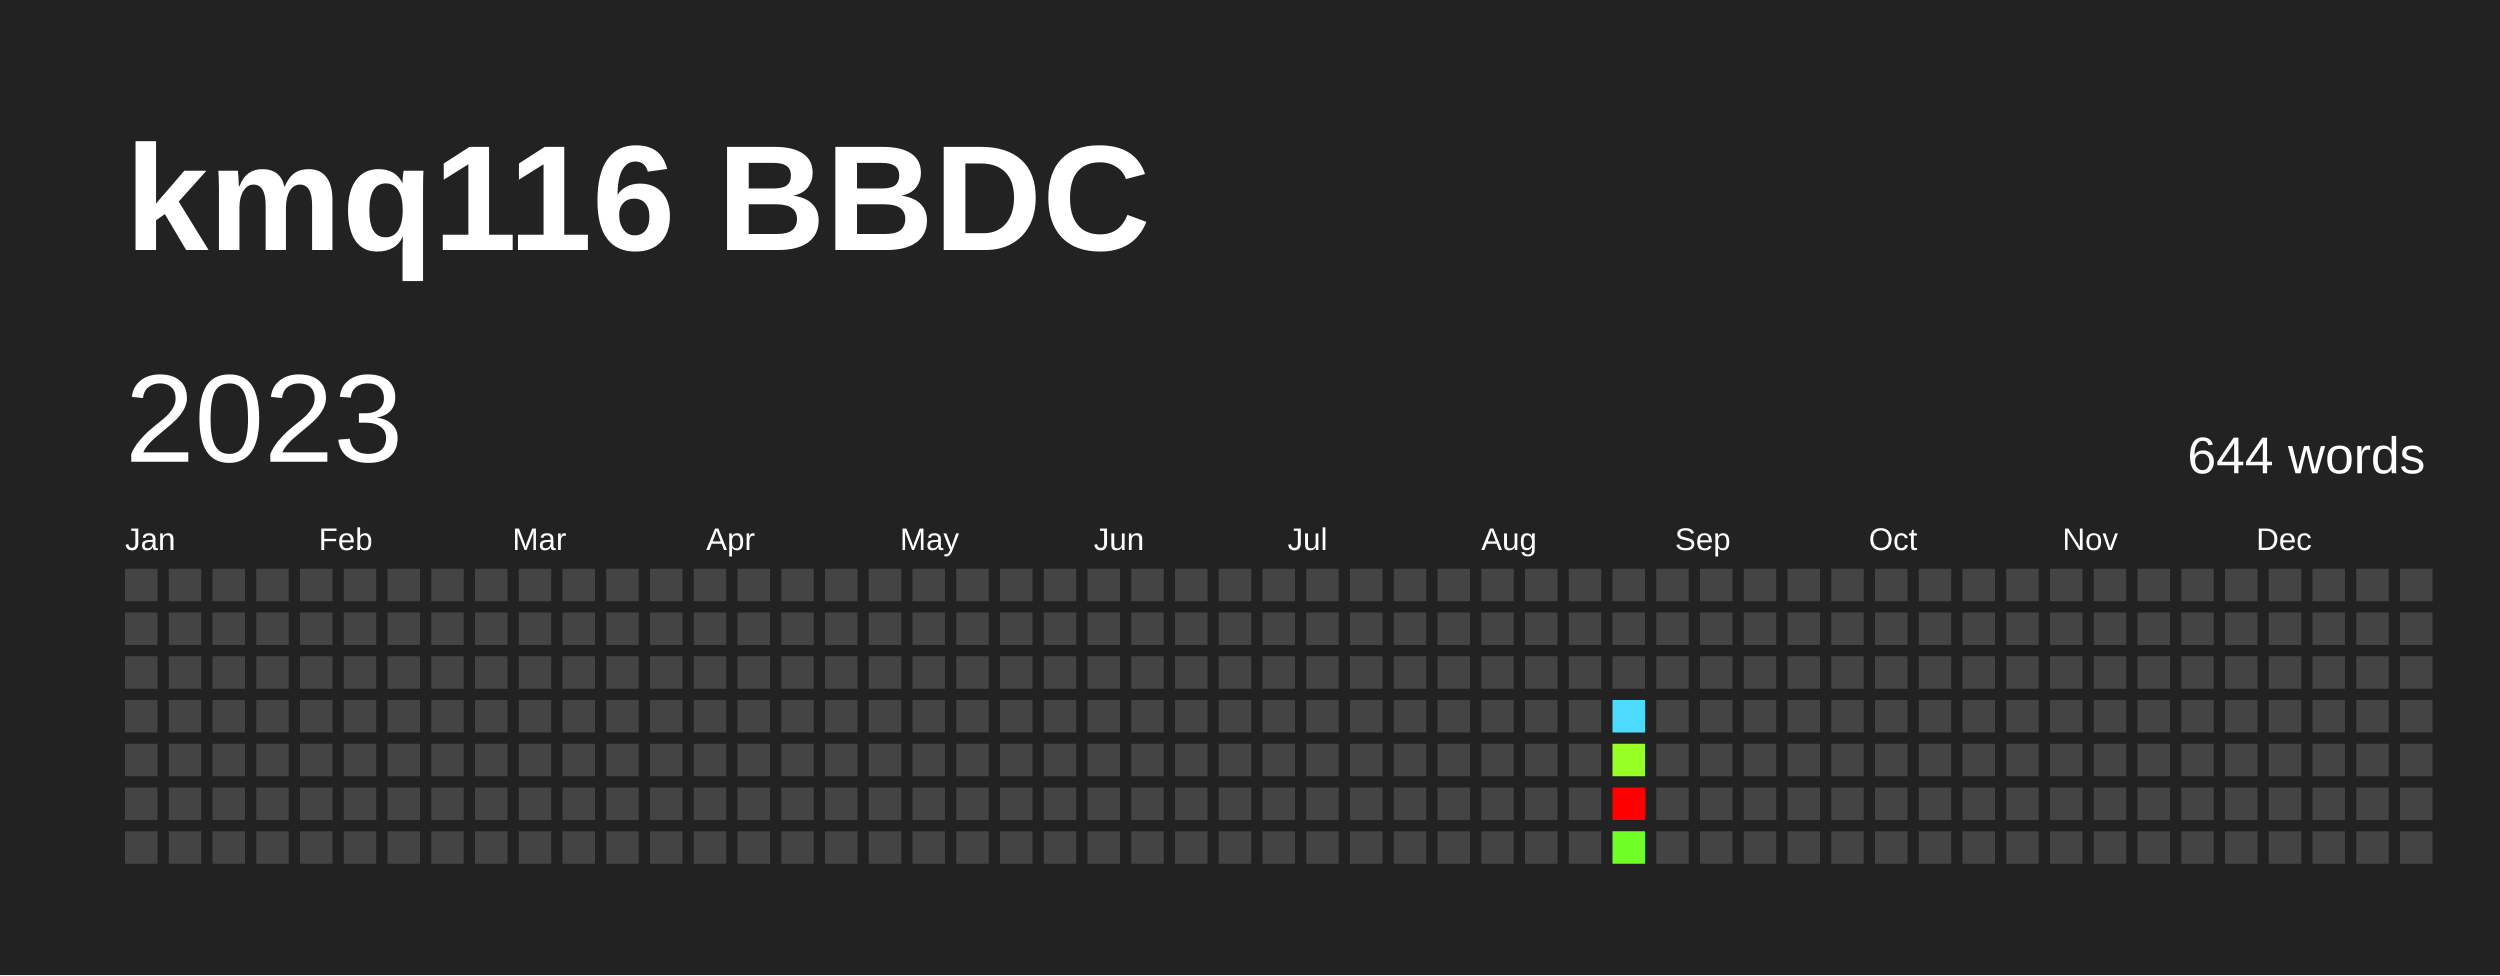
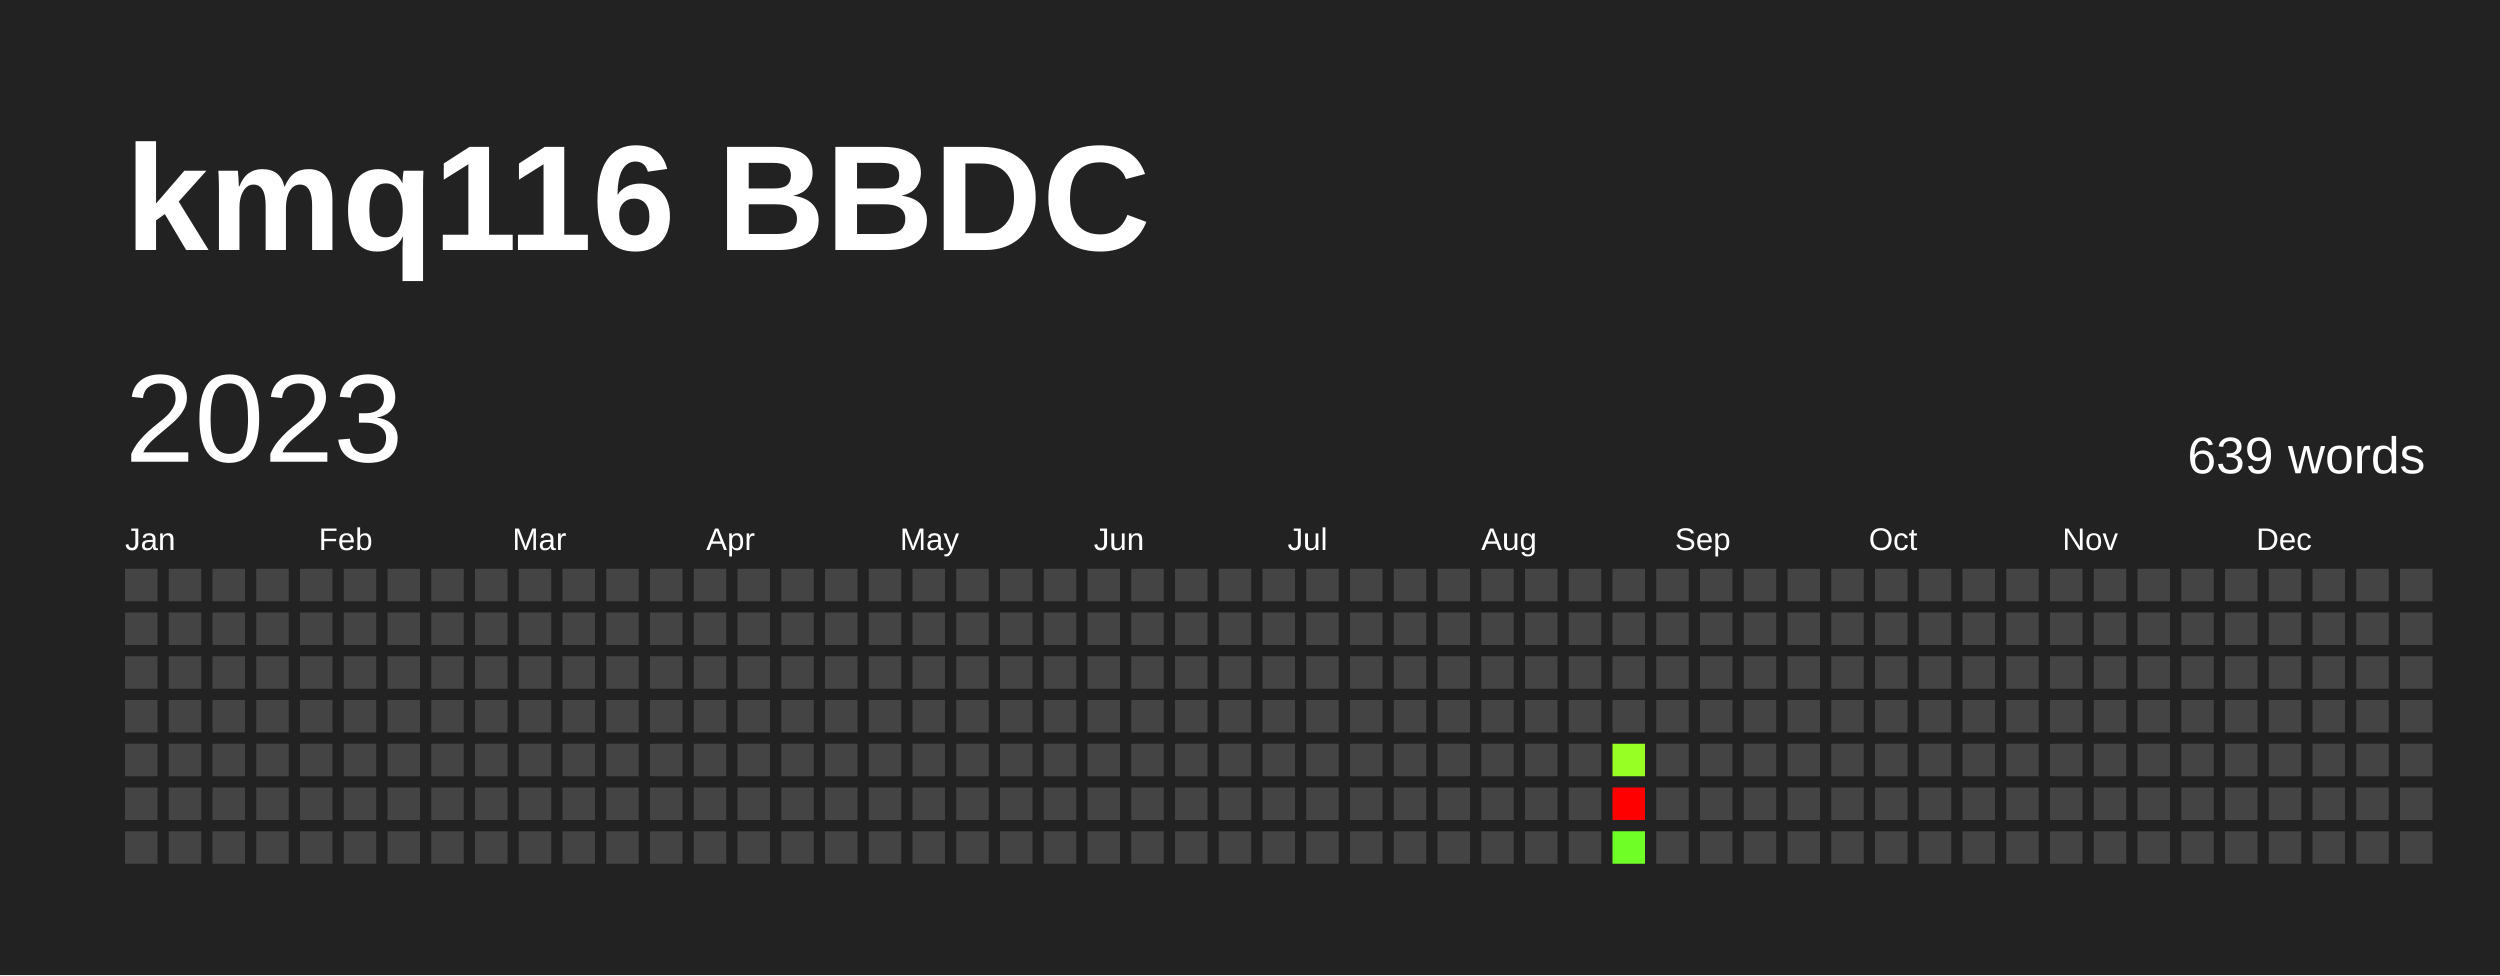
<svg xmlns="http://www.w3.org/2000/svg" baseProfile="full" height="78mm" version="1.1" viewBox="0,0,200,78" width="200mm">
  <defs />
  <rect fill="#222222" height="78" width="200" x="0" y="0" />
  <text fill="#FFFFFF" style="font-size:12px; font-family:Arial; font-weight:bold;" x="10" y="20">kmq116 BBDC</text>
  <text dominant-baseline="hanging" fill="#FFFFFF" style="font-size:10.0px; font-family:Arial;" x="10" y="30">2023</text>
-   <text dominant-baseline="hanging" fill="#FFFFFF" style="font-size:4.125px; font-family:Arial;" x="175" y="35">644 words</text>
+   <text dominant-baseline="hanging" fill="#FFFFFF" style="font-size:4.125px; font-family:Arial;" x="175" y="35">639 words</text>
  <text fill="#FFFFFF" style="font-size:2.5px; font-family:Arial" x="10.0" y="44">Jan</text>
  <text fill="#FFFFFF" style="font-size:2.5px; font-family:Arial" x="25.5" y="44">Feb</text>
  <text fill="#FFFFFF" style="font-size:2.5px; font-family:Arial" x="41.0" y="44">Mar</text>
  <text fill="#FFFFFF" style="font-size:2.5px; font-family:Arial" x="56.5" y="44">Apr</text>
  <text fill="#FFFFFF" style="font-size:2.5px; font-family:Arial" x="72.0" y="44">May</text>
  <text fill="#FFFFFF" style="font-size:2.5px; font-family:Arial" x="87.5" y="44">Jun</text>
  <text fill="#FFFFFF" style="font-size:2.5px; font-family:Arial" x="103.0" y="44">Jul</text>
  <text fill="#FFFFFF" style="font-size:2.5px; font-family:Arial" x="118.5" y="44">Aug</text>
  <text fill="#FFFFFF" style="font-size:2.5px; font-family:Arial" x="134.0" y="44">Sep</text>
  <text fill="#FFFFFF" style="font-size:2.5px; font-family:Arial" x="149.5" y="44">Oct</text>
  <text fill="#FFFFFF" style="font-size:2.5px; font-family:Arial" x="165.0" y="44">Nov</text>
  <text fill="#FFFFFF" style="font-size:2.5px; font-family:Arial" x="180.5" y="44">Dec</text>
  <rect fill="#444444" height="2.6" width="2.6" x="10.0" y="45.5" />
  <rect fill="#444444" height="2.6" width="2.6" x="10.0" y="49.0" />
  <rect fill="#444444" height="2.6" width="2.6" x="10.0" y="52.5" />
  <rect fill="#444444" height="2.6" width="2.6" x="10.0" y="56.0" />
  <rect fill="#444444" height="2.6" width="2.6" x="10.0" y="59.5" />
  <rect fill="#444444" height="2.6" width="2.6" x="10.0" y="63.0" />
  <rect fill="#444444" height="2.6" width="2.6" x="10.0" y="66.5" />
  <rect fill="#444444" height="2.6" width="2.6" x="13.5" y="45.5" />
  <rect fill="#444444" height="2.6" width="2.6" x="13.5" y="49.0" />
  <rect fill="#444444" height="2.6" width="2.6" x="13.5" y="52.5" />
  <rect fill="#444444" height="2.6" width="2.6" x="13.5" y="56.0" />
  <rect fill="#444444" height="2.6" width="2.6" x="13.5" y="59.5" />
  <rect fill="#444444" height="2.6" width="2.6" x="13.5" y="63.0" />
  <rect fill="#444444" height="2.6" width="2.6" x="13.5" y="66.5" />
  <rect fill="#444444" height="2.6" width="2.6" x="17.0" y="45.5" />
  <rect fill="#444444" height="2.6" width="2.6" x="17.0" y="49.0" />
  <rect fill="#444444" height="2.6" width="2.6" x="17.0" y="52.5" />
  <rect fill="#444444" height="2.6" width="2.6" x="17.0" y="56.0" />
  <rect fill="#444444" height="2.6" width="2.6" x="17.0" y="59.5" />
  <rect fill="#444444" height="2.6" width="2.6" x="17.0" y="63.0" />
  <rect fill="#444444" height="2.6" width="2.6" x="17.0" y="66.5" />
  <rect fill="#444444" height="2.6" width="2.6" x="20.5" y="45.5" />
  <rect fill="#444444" height="2.6" width="2.6" x="20.5" y="49.0" />
  <rect fill="#444444" height="2.6" width="2.6" x="20.5" y="52.5" />
  <rect fill="#444444" height="2.6" width="2.6" x="20.5" y="56.0" />
  <rect fill="#444444" height="2.6" width="2.6" x="20.5" y="59.5" />
  <rect fill="#444444" height="2.6" width="2.6" x="20.5" y="63.0" />
  <rect fill="#444444" height="2.6" width="2.6" x="20.5" y="66.5" />
  <rect fill="#444444" height="2.6" width="2.6" x="24.0" y="45.5" />
  <rect fill="#444444" height="2.6" width="2.6" x="24.0" y="49.0" />
  <rect fill="#444444" height="2.6" width="2.6" x="24.0" y="52.5" />
  <rect fill="#444444" height="2.6" width="2.6" x="24.0" y="56.0" />
  <rect fill="#444444" height="2.6" width="2.6" x="24.0" y="59.5" />
  <rect fill="#444444" height="2.6" width="2.6" x="24.0" y="63.0" />
  <rect fill="#444444" height="2.6" width="2.6" x="24.0" y="66.5" />
  <rect fill="#444444" height="2.6" width="2.6" x="27.5" y="45.5" />
  <rect fill="#444444" height="2.6" width="2.6" x="27.5" y="49.0" />
  <rect fill="#444444" height="2.6" width="2.6" x="27.5" y="52.5" />
  <rect fill="#444444" height="2.6" width="2.6" x="27.5" y="56.0" />
  <rect fill="#444444" height="2.6" width="2.6" x="27.5" y="59.5" />
  <rect fill="#444444" height="2.6" width="2.6" x="27.5" y="63.0" />
  <rect fill="#444444" height="2.6" width="2.6" x="27.5" y="66.5" />
  <rect fill="#444444" height="2.6" width="2.6" x="31.0" y="45.5" />
  <rect fill="#444444" height="2.6" width="2.6" x="31.0" y="49.0" />
  <rect fill="#444444" height="2.6" width="2.6" x="31.0" y="52.5" />
  <rect fill="#444444" height="2.6" width="2.6" x="31.0" y="56.0" />
  <rect fill="#444444" height="2.6" width="2.6" x="31.0" y="59.5" />
  <rect fill="#444444" height="2.6" width="2.6" x="31.0" y="63.0" />
  <rect fill="#444444" height="2.6" width="2.6" x="31.0" y="66.5" />
  <rect fill="#444444" height="2.6" width="2.6" x="34.5" y="45.5" />
  <rect fill="#444444" height="2.6" width="2.6" x="34.5" y="49.0" />
  <rect fill="#444444" height="2.6" width="2.6" x="34.5" y="52.5" />
  <rect fill="#444444" height="2.6" width="2.6" x="34.5" y="56.0" />
  <rect fill="#444444" height="2.6" width="2.6" x="34.5" y="59.5" />
  <rect fill="#444444" height="2.6" width="2.6" x="34.5" y="63.0" />
  <rect fill="#444444" height="2.6" width="2.6" x="34.5" y="66.5" />
  <rect fill="#444444" height="2.6" width="2.6" x="38.0" y="45.5" />
  <rect fill="#444444" height="2.6" width="2.6" x="38.0" y="49.0" />
  <rect fill="#444444" height="2.6" width="2.6" x="38.0" y="52.5" />
  <rect fill="#444444" height="2.6" width="2.6" x="38.0" y="56.0" />
  <rect fill="#444444" height="2.6" width="2.6" x="38.0" y="59.5" />
  <rect fill="#444444" height="2.6" width="2.6" x="38.0" y="63.0" />
  <rect fill="#444444" height="2.6" width="2.6" x="38.0" y="66.5" />
  <rect fill="#444444" height="2.6" width="2.6" x="41.5" y="45.5" />
  <rect fill="#444444" height="2.6" width="2.6" x="41.5" y="49.0" />
  <rect fill="#444444" height="2.6" width="2.6" x="41.5" y="52.5" />
  <rect fill="#444444" height="2.6" width="2.6" x="41.5" y="56.0" />
  <rect fill="#444444" height="2.6" width="2.6" x="41.5" y="59.5" />
  <rect fill="#444444" height="2.6" width="2.6" x="41.5" y="63.0" />
  <rect fill="#444444" height="2.6" width="2.6" x="41.5" y="66.5" />
  <rect fill="#444444" height="2.6" width="2.6" x="45.0" y="45.5" />
  <rect fill="#444444" height="2.6" width="2.6" x="45.0" y="49.0" />
  <rect fill="#444444" height="2.6" width="2.6" x="45.0" y="52.5" />
  <rect fill="#444444" height="2.6" width="2.6" x="45.0" y="56.0" />
  <rect fill="#444444" height="2.6" width="2.6" x="45.0" y="59.5" />
  <rect fill="#444444" height="2.6" width="2.6" x="45.0" y="63.0" />
  <rect fill="#444444" height="2.6" width="2.6" x="45.0" y="66.5" />
  <rect fill="#444444" height="2.6" width="2.6" x="48.5" y="45.5" />
  <rect fill="#444444" height="2.6" width="2.6" x="48.5" y="49.0" />
  <rect fill="#444444" height="2.6" width="2.6" x="48.5" y="52.5" />
  <rect fill="#444444" height="2.6" width="2.6" x="48.5" y="56.0" />
  <rect fill="#444444" height="2.6" width="2.6" x="48.5" y="59.5" />
  <rect fill="#444444" height="2.6" width="2.6" x="48.5" y="63.0" />
  <rect fill="#444444" height="2.6" width="2.6" x="48.5" y="66.5" />
  <rect fill="#444444" height="2.6" width="2.6" x="52.0" y="45.5" />
  <rect fill="#444444" height="2.6" width="2.6" x="52.0" y="49.0" />
  <rect fill="#444444" height="2.6" width="2.6" x="52.0" y="52.5" />
  <rect fill="#444444" height="2.6" width="2.6" x="52.0" y="56.0" />
  <rect fill="#444444" height="2.6" width="2.6" x="52.0" y="59.5" />
  <rect fill="#444444" height="2.6" width="2.6" x="52.0" y="63.0" />
  <rect fill="#444444" height="2.6" width="2.6" x="52.0" y="66.5" />
  <rect fill="#444444" height="2.6" width="2.6" x="55.5" y="45.5" />
  <rect fill="#444444" height="2.6" width="2.6" x="55.5" y="49.0" />
  <rect fill="#444444" height="2.6" width="2.6" x="55.5" y="52.5" />
  <rect fill="#444444" height="2.6" width="2.6" x="55.5" y="56.0" />
  <rect fill="#444444" height="2.6" width="2.6" x="55.5" y="59.5" />
  <rect fill="#444444" height="2.6" width="2.6" x="55.5" y="63.0" />
  <rect fill="#444444" height="2.6" width="2.6" x="55.5" y="66.5" />
  <rect fill="#444444" height="2.6" width="2.6" x="59.0" y="45.5" />
  <rect fill="#444444" height="2.6" width="2.6" x="59.0" y="49.0" />
  <rect fill="#444444" height="2.6" width="2.6" x="59.0" y="52.5" />
  <rect fill="#444444" height="2.6" width="2.6" x="59.0" y="56.0" />
  <rect fill="#444444" height="2.6" width="2.6" x="59.0" y="59.5" />
  <rect fill="#444444" height="2.6" width="2.6" x="59.0" y="63.0" />
  <rect fill="#444444" height="2.6" width="2.6" x="59.0" y="66.5" />
  <rect fill="#444444" height="2.6" width="2.6" x="62.5" y="45.5" />
  <rect fill="#444444" height="2.6" width="2.6" x="62.5" y="49.0" />
  <rect fill="#444444" height="2.6" width="2.6" x="62.5" y="52.5" />
  <rect fill="#444444" height="2.6" width="2.6" x="62.5" y="56.0" />
  <rect fill="#444444" height="2.6" width="2.6" x="62.5" y="59.5" />
  <rect fill="#444444" height="2.6" width="2.6" x="62.5" y="63.0" />
  <rect fill="#444444" height="2.6" width="2.6" x="62.5" y="66.5" />
  <rect fill="#444444" height="2.6" width="2.6" x="66.0" y="45.5" />
  <rect fill="#444444" height="2.6" width="2.6" x="66.0" y="49.0" />
  <rect fill="#444444" height="2.6" width="2.6" x="66.0" y="52.5" />
  <rect fill="#444444" height="2.6" width="2.6" x="66.0" y="56.0" />
  <rect fill="#444444" height="2.6" width="2.6" x="66.0" y="59.5" />
  <rect fill="#444444" height="2.6" width="2.6" x="66.0" y="63.0" />
  <rect fill="#444444" height="2.6" width="2.6" x="66.0" y="66.5" />
  <rect fill="#444444" height="2.6" width="2.6" x="69.5" y="45.5" />
  <rect fill="#444444" height="2.6" width="2.6" x="69.5" y="49.0" />
  <rect fill="#444444" height="2.6" width="2.6" x="69.5" y="52.5" />
  <rect fill="#444444" height="2.6" width="2.6" x="69.5" y="56.0" />
  <rect fill="#444444" height="2.6" width="2.6" x="69.5" y="59.5" />
  <rect fill="#444444" height="2.6" width="2.6" x="69.5" y="63.0" />
  <rect fill="#444444" height="2.6" width="2.6" x="69.5" y="66.5" />
  <rect fill="#444444" height="2.6" width="2.6" x="73.0" y="45.5" />
  <rect fill="#444444" height="2.6" width="2.6" x="73.0" y="49.0" />
  <rect fill="#444444" height="2.6" width="2.6" x="73.0" y="52.5" />
  <rect fill="#444444" height="2.6" width="2.6" x="73.0" y="56.0" />
  <rect fill="#444444" height="2.6" width="2.6" x="73.0" y="59.5" />
  <rect fill="#444444" height="2.6" width="2.6" x="73.0" y="63.0" />
  <rect fill="#444444" height="2.6" width="2.6" x="73.0" y="66.5" />
  <rect fill="#444444" height="2.6" width="2.6" x="76.5" y="45.5" />
  <rect fill="#444444" height="2.6" width="2.6" x="76.5" y="49.0" />
  <rect fill="#444444" height="2.6" width="2.6" x="76.5" y="52.5" />
  <rect fill="#444444" height="2.6" width="2.6" x="76.5" y="56.0" />
  <rect fill="#444444" height="2.6" width="2.6" x="76.5" y="59.5" />
  <rect fill="#444444" height="2.6" width="2.6" x="76.5" y="63.0" />
  <rect fill="#444444" height="2.6" width="2.6" x="76.5" y="66.5" />
  <rect fill="#444444" height="2.6" width="2.6" x="80.0" y="45.5" />
  <rect fill="#444444" height="2.6" width="2.6" x="80.0" y="49.0" />
  <rect fill="#444444" height="2.6" width="2.6" x="80.0" y="52.5" />
  <rect fill="#444444" height="2.6" width="2.6" x="80.0" y="56.0" />
  <rect fill="#444444" height="2.6" width="2.6" x="80.0" y="59.5" />
  <rect fill="#444444" height="2.6" width="2.6" x="80.0" y="63.0" />
  <rect fill="#444444" height="2.6" width="2.6" x="80.0" y="66.5" />
  <rect fill="#444444" height="2.6" width="2.6" x="83.5" y="45.5" />
  <rect fill="#444444" height="2.6" width="2.6" x="83.5" y="49.0" />
  <rect fill="#444444" height="2.6" width="2.6" x="83.5" y="52.5" />
  <rect fill="#444444" height="2.6" width="2.6" x="83.5" y="56.0" />
  <rect fill="#444444" height="2.6" width="2.6" x="83.5" y="59.5" />
  <rect fill="#444444" height="2.6" width="2.6" x="83.5" y="63.0" />
  <rect fill="#444444" height="2.6" width="2.6" x="83.5" y="66.5" />
  <rect fill="#444444" height="2.6" width="2.6" x="87.0" y="45.5" />
  <rect fill="#444444" height="2.6" width="2.6" x="87.0" y="49.0" />
  <rect fill="#444444" height="2.6" width="2.6" x="87.0" y="52.5" />
  <rect fill="#444444" height="2.6" width="2.6" x="87.0" y="56.0" />
  <rect fill="#444444" height="2.6" width="2.6" x="87.0" y="59.5" />
  <rect fill="#444444" height="2.6" width="2.6" x="87.0" y="63.0" />
  <rect fill="#444444" height="2.6" width="2.6" x="87.0" y="66.5" />
  <rect fill="#444444" height="2.6" width="2.6" x="90.5" y="45.5" />
  <rect fill="#444444" height="2.6" width="2.6" x="90.5" y="49.0" />
  <rect fill="#444444" height="2.6" width="2.6" x="90.5" y="52.5" />
  <rect fill="#444444" height="2.6" width="2.6" x="90.5" y="56.0" />
  <rect fill="#444444" height="2.6" width="2.6" x="90.5" y="59.5" />
  <rect fill="#444444" height="2.6" width="2.6" x="90.5" y="63.0" />
  <rect fill="#444444" height="2.6" width="2.6" x="90.5" y="66.5" />
  <rect fill="#444444" height="2.6" width="2.6" x="94.0" y="45.5" />
  <rect fill="#444444" height="2.6" width="2.6" x="94.0" y="49.0" />
  <rect fill="#444444" height="2.6" width="2.6" x="94.0" y="52.5" />
  <rect fill="#444444" height="2.6" width="2.6" x="94.0" y="56.0" />
  <rect fill="#444444" height="2.6" width="2.6" x="94.0" y="59.5" />
  <rect fill="#444444" height="2.6" width="2.6" x="94.0" y="63.0" />
  <rect fill="#444444" height="2.6" width="2.6" x="94.0" y="66.5" />
  <rect fill="#444444" height="2.6" width="2.6" x="97.5" y="45.5" />
  <rect fill="#444444" height="2.6" width="2.6" x="97.5" y="49.0" />
  <rect fill="#444444" height="2.6" width="2.6" x="97.5" y="52.5" />
  <rect fill="#444444" height="2.6" width="2.6" x="97.5" y="56.0" />
  <rect fill="#444444" height="2.6" width="2.6" x="97.5" y="59.5" />
  <rect fill="#444444" height="2.6" width="2.6" x="97.5" y="63.0" />
  <rect fill="#444444" height="2.6" width="2.6" x="97.5" y="66.5" />
  <rect fill="#444444" height="2.6" width="2.6" x="101.0" y="45.5" />
  <rect fill="#444444" height="2.6" width="2.6" x="101.0" y="49.0" />
  <rect fill="#444444" height="2.6" width="2.6" x="101.0" y="52.5" />
  <rect fill="#444444" height="2.6" width="2.6" x="101.0" y="56.0" />
  <rect fill="#444444" height="2.6" width="2.6" x="101.0" y="59.5" />
  <rect fill="#444444" height="2.6" width="2.6" x="101.0" y="63.0" />
  <rect fill="#444444" height="2.6" width="2.6" x="101.0" y="66.5" />
  <rect fill="#444444" height="2.6" width="2.6" x="104.5" y="45.5" />
  <rect fill="#444444" height="2.6" width="2.6" x="104.5" y="49.0" />
  <rect fill="#444444" height="2.6" width="2.6" x="104.5" y="52.5" />
  <rect fill="#444444" height="2.6" width="2.6" x="104.5" y="56.0" />
  <rect fill="#444444" height="2.6" width="2.6" x="104.5" y="59.5" />
  <rect fill="#444444" height="2.6" width="2.6" x="104.5" y="63.0" />
  <rect fill="#444444" height="2.6" width="2.6" x="104.5" y="66.5" />
  <rect fill="#444444" height="2.6" width="2.6" x="108.0" y="45.5" />
  <rect fill="#444444" height="2.6" width="2.6" x="108.0" y="49.0" />
  <rect fill="#444444" height="2.6" width="2.6" x="108.0" y="52.5" />
  <rect fill="#444444" height="2.6" width="2.6" x="108.0" y="56.0" />
  <rect fill="#444444" height="2.6" width="2.6" x="108.0" y="59.5" />
  <rect fill="#444444" height="2.6" width="2.6" x="108.0" y="63.0" />
  <rect fill="#444444" height="2.6" width="2.6" x="108.0" y="66.5" />
  <rect fill="#444444" height="2.6" width="2.6" x="111.5" y="45.5" />
  <rect fill="#444444" height="2.6" width="2.6" x="111.5" y="49.0" />
  <rect fill="#444444" height="2.6" width="2.6" x="111.5" y="52.5" />
  <rect fill="#444444" height="2.6" width="2.6" x="111.5" y="56.0" />
  <rect fill="#444444" height="2.6" width="2.6" x="111.5" y="59.5" />
  <rect fill="#444444" height="2.6" width="2.6" x="111.5" y="63.0" />
  <rect fill="#444444" height="2.6" width="2.6" x="111.5" y="66.5" />
  <rect fill="#444444" height="2.6" width="2.6" x="115.0" y="45.5" />
  <rect fill="#444444" height="2.6" width="2.6" x="115.0" y="49.0" />
  <rect fill="#444444" height="2.6" width="2.6" x="115.0" y="52.5" />
  <rect fill="#444444" height="2.6" width="2.6" x="115.0" y="56.0" />
  <rect fill="#444444" height="2.6" width="2.6" x="115.0" y="59.5" />
  <rect fill="#444444" height="2.6" width="2.6" x="115.0" y="63.0" />
  <rect fill="#444444" height="2.6" width="2.6" x="115.0" y="66.5" />
  <rect fill="#444444" height="2.6" width="2.6" x="118.5" y="45.5" />
  <rect fill="#444444" height="2.6" width="2.6" x="118.5" y="49.0" />
  <rect fill="#444444" height="2.6" width="2.6" x="118.5" y="52.5" />
  <rect fill="#444444" height="2.6" width="2.6" x="118.5" y="56.0" />
  <rect fill="#444444" height="2.6" width="2.6" x="118.5" y="59.5" />
  <rect fill="#444444" height="2.6" width="2.6" x="118.5" y="63.0" />
  <rect fill="#444444" height="2.6" width="2.6" x="118.5" y="66.5" />
  <rect fill="#444444" height="2.6" width="2.6" x="122.0" y="45.5" />
  <rect fill="#444444" height="2.6" width="2.6" x="122.0" y="49.0" />
  <rect fill="#444444" height="2.6" width="2.6" x="122.0" y="52.5" />
  <rect fill="#444444" height="2.6" width="2.6" x="122.0" y="56.0" />
  <rect fill="#444444" height="2.6" width="2.6" x="122.0" y="59.5" />
  <rect fill="#444444" height="2.6" width="2.6" x="122.0" y="63.0" />
  <rect fill="#444444" height="2.6" width="2.6" x="122.0" y="66.5" />
  <rect fill="#444444" height="2.6" width="2.6" x="125.5" y="45.5" />
  <rect fill="#444444" height="2.6" width="2.6" x="125.5" y="49.0" />
  <rect fill="#444444" height="2.6" width="2.6" x="125.5" y="52.5" />
  <rect fill="#444444" height="2.6" width="2.6" x="125.5" y="56.0" />
  <rect fill="#444444" height="2.6" width="2.6" x="125.5" y="59.5" />
  <rect fill="#444444" height="2.6" width="2.6" x="125.5" y="63.0" />
  <rect fill="#444444" height="2.6" width="2.6" x="125.5" y="66.5" />
  <rect fill="#444444" height="2.6" width="2.6" x="129.0" y="45.5" />
  <rect fill="#444444" height="2.6" width="2.6" x="129.0" y="49.0" />
  <rect fill="#444444" height="2.6" width="2.6" x="129.0" y="52.5" />
-   <rect fill="#4cdbff" height="2.6" width="2.6" x="129.0" y="56.0" />
+   <rect fill="#444444" height="2.6" width="2.6" x="129.0" y="56.0" />
  <rect fill="#97ff23" height="2.6" width="2.6" x="129.0" y="59.5" />
  <rect fill="red" height="2.6" width="2.6" x="129.0" y="63.0" />
  <rect fill="#6fff27" height="2.6" width="2.6" x="129.0" y="66.5" />
  <rect fill="#444444" height="2.6" width="2.6" x="132.5" y="45.5" />
  <rect fill="#444444" height="2.6" width="2.6" x="132.5" y="49.0" />
  <rect fill="#444444" height="2.6" width="2.6" x="132.5" y="52.5" />
  <rect fill="#444444" height="2.6" width="2.6" x="132.5" y="56.0" />
  <rect fill="#444444" height="2.6" width="2.6" x="132.5" y="59.5" />
  <rect fill="#444444" height="2.6" width="2.6" x="132.5" y="63.0" />
  <rect fill="#444444" height="2.6" width="2.6" x="132.5" y="66.5" />
  <rect fill="#444444" height="2.6" width="2.6" x="136.0" y="45.5" />
  <rect fill="#444444" height="2.6" width="2.6" x="136.0" y="49.0" />
  <rect fill="#444444" height="2.6" width="2.6" x="136.0" y="52.5" />
  <rect fill="#444444" height="2.6" width="2.6" x="136.0" y="56.0" />
  <rect fill="#444444" height="2.6" width="2.6" x="136.0" y="59.5" />
  <rect fill="#444444" height="2.6" width="2.6" x="136.0" y="63.0" />
  <rect fill="#444444" height="2.6" width="2.6" x="136.0" y="66.5" />
  <rect fill="#444444" height="2.6" width="2.6" x="139.5" y="45.5" />
  <rect fill="#444444" height="2.6" width="2.6" x="139.5" y="49.0" />
  <rect fill="#444444" height="2.6" width="2.6" x="139.5" y="52.5" />
  <rect fill="#444444" height="2.6" width="2.6" x="139.5" y="56.0" />
  <rect fill="#444444" height="2.6" width="2.6" x="139.5" y="59.5" />
  <rect fill="#444444" height="2.6" width="2.6" x="139.5" y="63.0" />
  <rect fill="#444444" height="2.6" width="2.6" x="139.5" y="66.5" />
  <rect fill="#444444" height="2.6" width="2.6" x="143.0" y="45.5" />
  <rect fill="#444444" height="2.6" width="2.6" x="143.0" y="49.0" />
  <rect fill="#444444" height="2.6" width="2.6" x="143.0" y="52.5" />
  <rect fill="#444444" height="2.6" width="2.6" x="143.0" y="56.0" />
  <rect fill="#444444" height="2.6" width="2.6" x="143.0" y="59.5" />
  <rect fill="#444444" height="2.6" width="2.6" x="143.0" y="63.0" />
  <rect fill="#444444" height="2.6" width="2.6" x="143.0" y="66.5" />
  <rect fill="#444444" height="2.6" width="2.6" x="146.5" y="45.5" />
  <rect fill="#444444" height="2.6" width="2.6" x="146.5" y="49.0" />
  <rect fill="#444444" height="2.6" width="2.6" x="146.5" y="52.5" />
  <rect fill="#444444" height="2.6" width="2.6" x="146.5" y="56.0" />
  <rect fill="#444444" height="2.6" width="2.6" x="146.5" y="59.5" />
  <rect fill="#444444" height="2.6" width="2.6" x="146.5" y="63.0" />
  <rect fill="#444444" height="2.6" width="2.6" x="146.5" y="66.5" />
  <rect fill="#444444" height="2.6" width="2.6" x="150.0" y="45.5" />
  <rect fill="#444444" height="2.6" width="2.6" x="150.0" y="49.0" />
  <rect fill="#444444" height="2.6" width="2.6" x="150.0" y="52.5" />
  <rect fill="#444444" height="2.6" width="2.6" x="150.0" y="56.0" />
  <rect fill="#444444" height="2.6" width="2.6" x="150.0" y="59.5" />
  <rect fill="#444444" height="2.6" width="2.6" x="150.0" y="63.0" />
  <rect fill="#444444" height="2.6" width="2.6" x="150.0" y="66.5" />
  <rect fill="#444444" height="2.6" width="2.6" x="153.5" y="45.5" />
  <rect fill="#444444" height="2.6" width="2.6" x="153.5" y="49.0" />
  <rect fill="#444444" height="2.6" width="2.6" x="153.5" y="52.5" />
  <rect fill="#444444" height="2.6" width="2.6" x="153.5" y="56.0" />
  <rect fill="#444444" height="2.6" width="2.6" x="153.5" y="59.5" />
  <rect fill="#444444" height="2.6" width="2.6" x="153.5" y="63.0" />
  <rect fill="#444444" height="2.6" width="2.6" x="153.5" y="66.5" />
  <rect fill="#444444" height="2.6" width="2.6" x="157.0" y="45.5" />
  <rect fill="#444444" height="2.6" width="2.6" x="157.0" y="49.0" />
  <rect fill="#444444" height="2.6" width="2.6" x="157.0" y="52.5" />
  <rect fill="#444444" height="2.6" width="2.6" x="157.0" y="56.0" />
  <rect fill="#444444" height="2.6" width="2.6" x="157.0" y="59.5" />
  <rect fill="#444444" height="2.6" width="2.6" x="157.0" y="63.0" />
  <rect fill="#444444" height="2.6" width="2.6" x="157.0" y="66.5" />
  <rect fill="#444444" height="2.6" width="2.6" x="160.5" y="45.5" />
  <rect fill="#444444" height="2.6" width="2.6" x="160.5" y="49.0" />
  <rect fill="#444444" height="2.6" width="2.6" x="160.5" y="52.5" />
  <rect fill="#444444" height="2.6" width="2.6" x="160.5" y="56.0" />
  <rect fill="#444444" height="2.6" width="2.6" x="160.5" y="59.5" />
  <rect fill="#444444" height="2.6" width="2.6" x="160.5" y="63.0" />
  <rect fill="#444444" height="2.6" width="2.6" x="160.5" y="66.5" />
  <rect fill="#444444" height="2.6" width="2.6" x="164.0" y="45.5" />
  <rect fill="#444444" height="2.6" width="2.6" x="164.0" y="49.0" />
  <rect fill="#444444" height="2.6" width="2.6" x="164.0" y="52.5" />
  <rect fill="#444444" height="2.6" width="2.6" x="164.0" y="56.0" />
  <rect fill="#444444" height="2.6" width="2.6" x="164.0" y="59.5" />
  <rect fill="#444444" height="2.6" width="2.6" x="164.0" y="63.0" />
  <rect fill="#444444" height="2.6" width="2.6" x="164.0" y="66.5" />
  <rect fill="#444444" height="2.6" width="2.6" x="167.5" y="45.5" />
  <rect fill="#444444" height="2.6" width="2.6" x="167.5" y="49.0" />
  <rect fill="#444444" height="2.6" width="2.6" x="167.5" y="52.5" />
  <rect fill="#444444" height="2.6" width="2.6" x="167.5" y="56.0" />
  <rect fill="#444444" height="2.6" width="2.6" x="167.5" y="59.5" />
  <rect fill="#444444" height="2.6" width="2.6" x="167.5" y="63.0" />
  <rect fill="#444444" height="2.6" width="2.6" x="167.5" y="66.5" />
  <rect fill="#444444" height="2.6" width="2.6" x="171.0" y="45.5" />
  <rect fill="#444444" height="2.6" width="2.6" x="171.0" y="49.0" />
  <rect fill="#444444" height="2.6" width="2.6" x="171.0" y="52.5" />
  <rect fill="#444444" height="2.6" width="2.6" x="171.0" y="56.0" />
  <rect fill="#444444" height="2.6" width="2.6" x="171.0" y="59.5" />
  <rect fill="#444444" height="2.6" width="2.6" x="171.0" y="63.0" />
  <rect fill="#444444" height="2.6" width="2.6" x="171.0" y="66.5" />
  <rect fill="#444444" height="2.6" width="2.6" x="174.5" y="45.5" />
  <rect fill="#444444" height="2.6" width="2.6" x="174.5" y="49.0" />
  <rect fill="#444444" height="2.6" width="2.6" x="174.5" y="52.5" />
  <rect fill="#444444" height="2.6" width="2.6" x="174.5" y="56.0" />
  <rect fill="#444444" height="2.6" width="2.6" x="174.5" y="59.5" />
  <rect fill="#444444" height="2.6" width="2.6" x="174.5" y="63.0" />
  <rect fill="#444444" height="2.6" width="2.6" x="174.5" y="66.5" />
  <rect fill="#444444" height="2.6" width="2.6" x="178.0" y="45.5" />
  <rect fill="#444444" height="2.6" width="2.6" x="178.0" y="49.0" />
  <rect fill="#444444" height="2.6" width="2.6" x="178.0" y="52.5" />
  <rect fill="#444444" height="2.6" width="2.6" x="178.0" y="56.0" />
  <rect fill="#444444" height="2.6" width="2.6" x="178.0" y="59.5" />
  <rect fill="#444444" height="2.6" width="2.6" x="178.0" y="63.0" />
  <rect fill="#444444" height="2.6" width="2.6" x="178.0" y="66.5" />
  <rect fill="#444444" height="2.6" width="2.6" x="181.5" y="45.5" />
  <rect fill="#444444" height="2.6" width="2.6" x="181.5" y="49.0" />
  <rect fill="#444444" height="2.6" width="2.6" x="181.5" y="52.5" />
  <rect fill="#444444" height="2.6" width="2.6" x="181.5" y="56.0" />
  <rect fill="#444444" height="2.6" width="2.6" x="181.5" y="59.5" />
  <rect fill="#444444" height="2.6" width="2.6" x="181.5" y="63.0" />
  <rect fill="#444444" height="2.6" width="2.6" x="181.5" y="66.5" />
  <rect fill="#444444" height="2.6" width="2.6" x="185.0" y="45.5" />
  <rect fill="#444444" height="2.6" width="2.6" x="185.0" y="49.0" />
  <rect fill="#444444" height="2.6" width="2.6" x="185.0" y="52.5" />
  <rect fill="#444444" height="2.6" width="2.6" x="185.0" y="56.0" />
  <rect fill="#444444" height="2.6" width="2.6" x="185.0" y="59.5" />
  <rect fill="#444444" height="2.6" width="2.6" x="185.0" y="63.0" />
  <rect fill="#444444" height="2.6" width="2.6" x="185.0" y="66.5" />
  <rect fill="#444444" height="2.6" width="2.6" x="188.5" y="45.5" />
  <rect fill="#444444" height="2.6" width="2.6" x="188.5" y="49.0" />
  <rect fill="#444444" height="2.6" width="2.6" x="188.5" y="52.5" />
  <rect fill="#444444" height="2.6" width="2.6" x="188.5" y="56.0" />
  <rect fill="#444444" height="2.6" width="2.6" x="188.5" y="59.5" />
  <rect fill="#444444" height="2.6" width="2.6" x="188.5" y="63.0" />
  <rect fill="#444444" height="2.6" width="2.6" x="188.5" y="66.5" />
  <rect fill="#444444" height="2.6" width="2.6" x="192.0" y="45.5" />
  <rect fill="#444444" height="2.6" width="2.6" x="192.0" y="49.0" />
  <rect fill="#444444" height="2.6" width="2.6" x="192.0" y="52.5" />
  <rect fill="#444444" height="2.6" width="2.6" x="192.0" y="56.0" />
  <rect fill="#444444" height="2.6" width="2.6" x="192.0" y="59.5" />
  <rect fill="#444444" height="2.6" width="2.6" x="192.0" y="63.0" />
  <rect fill="#444444" height="2.6" width="2.6" x="192.0" y="66.5" />
</svg>
